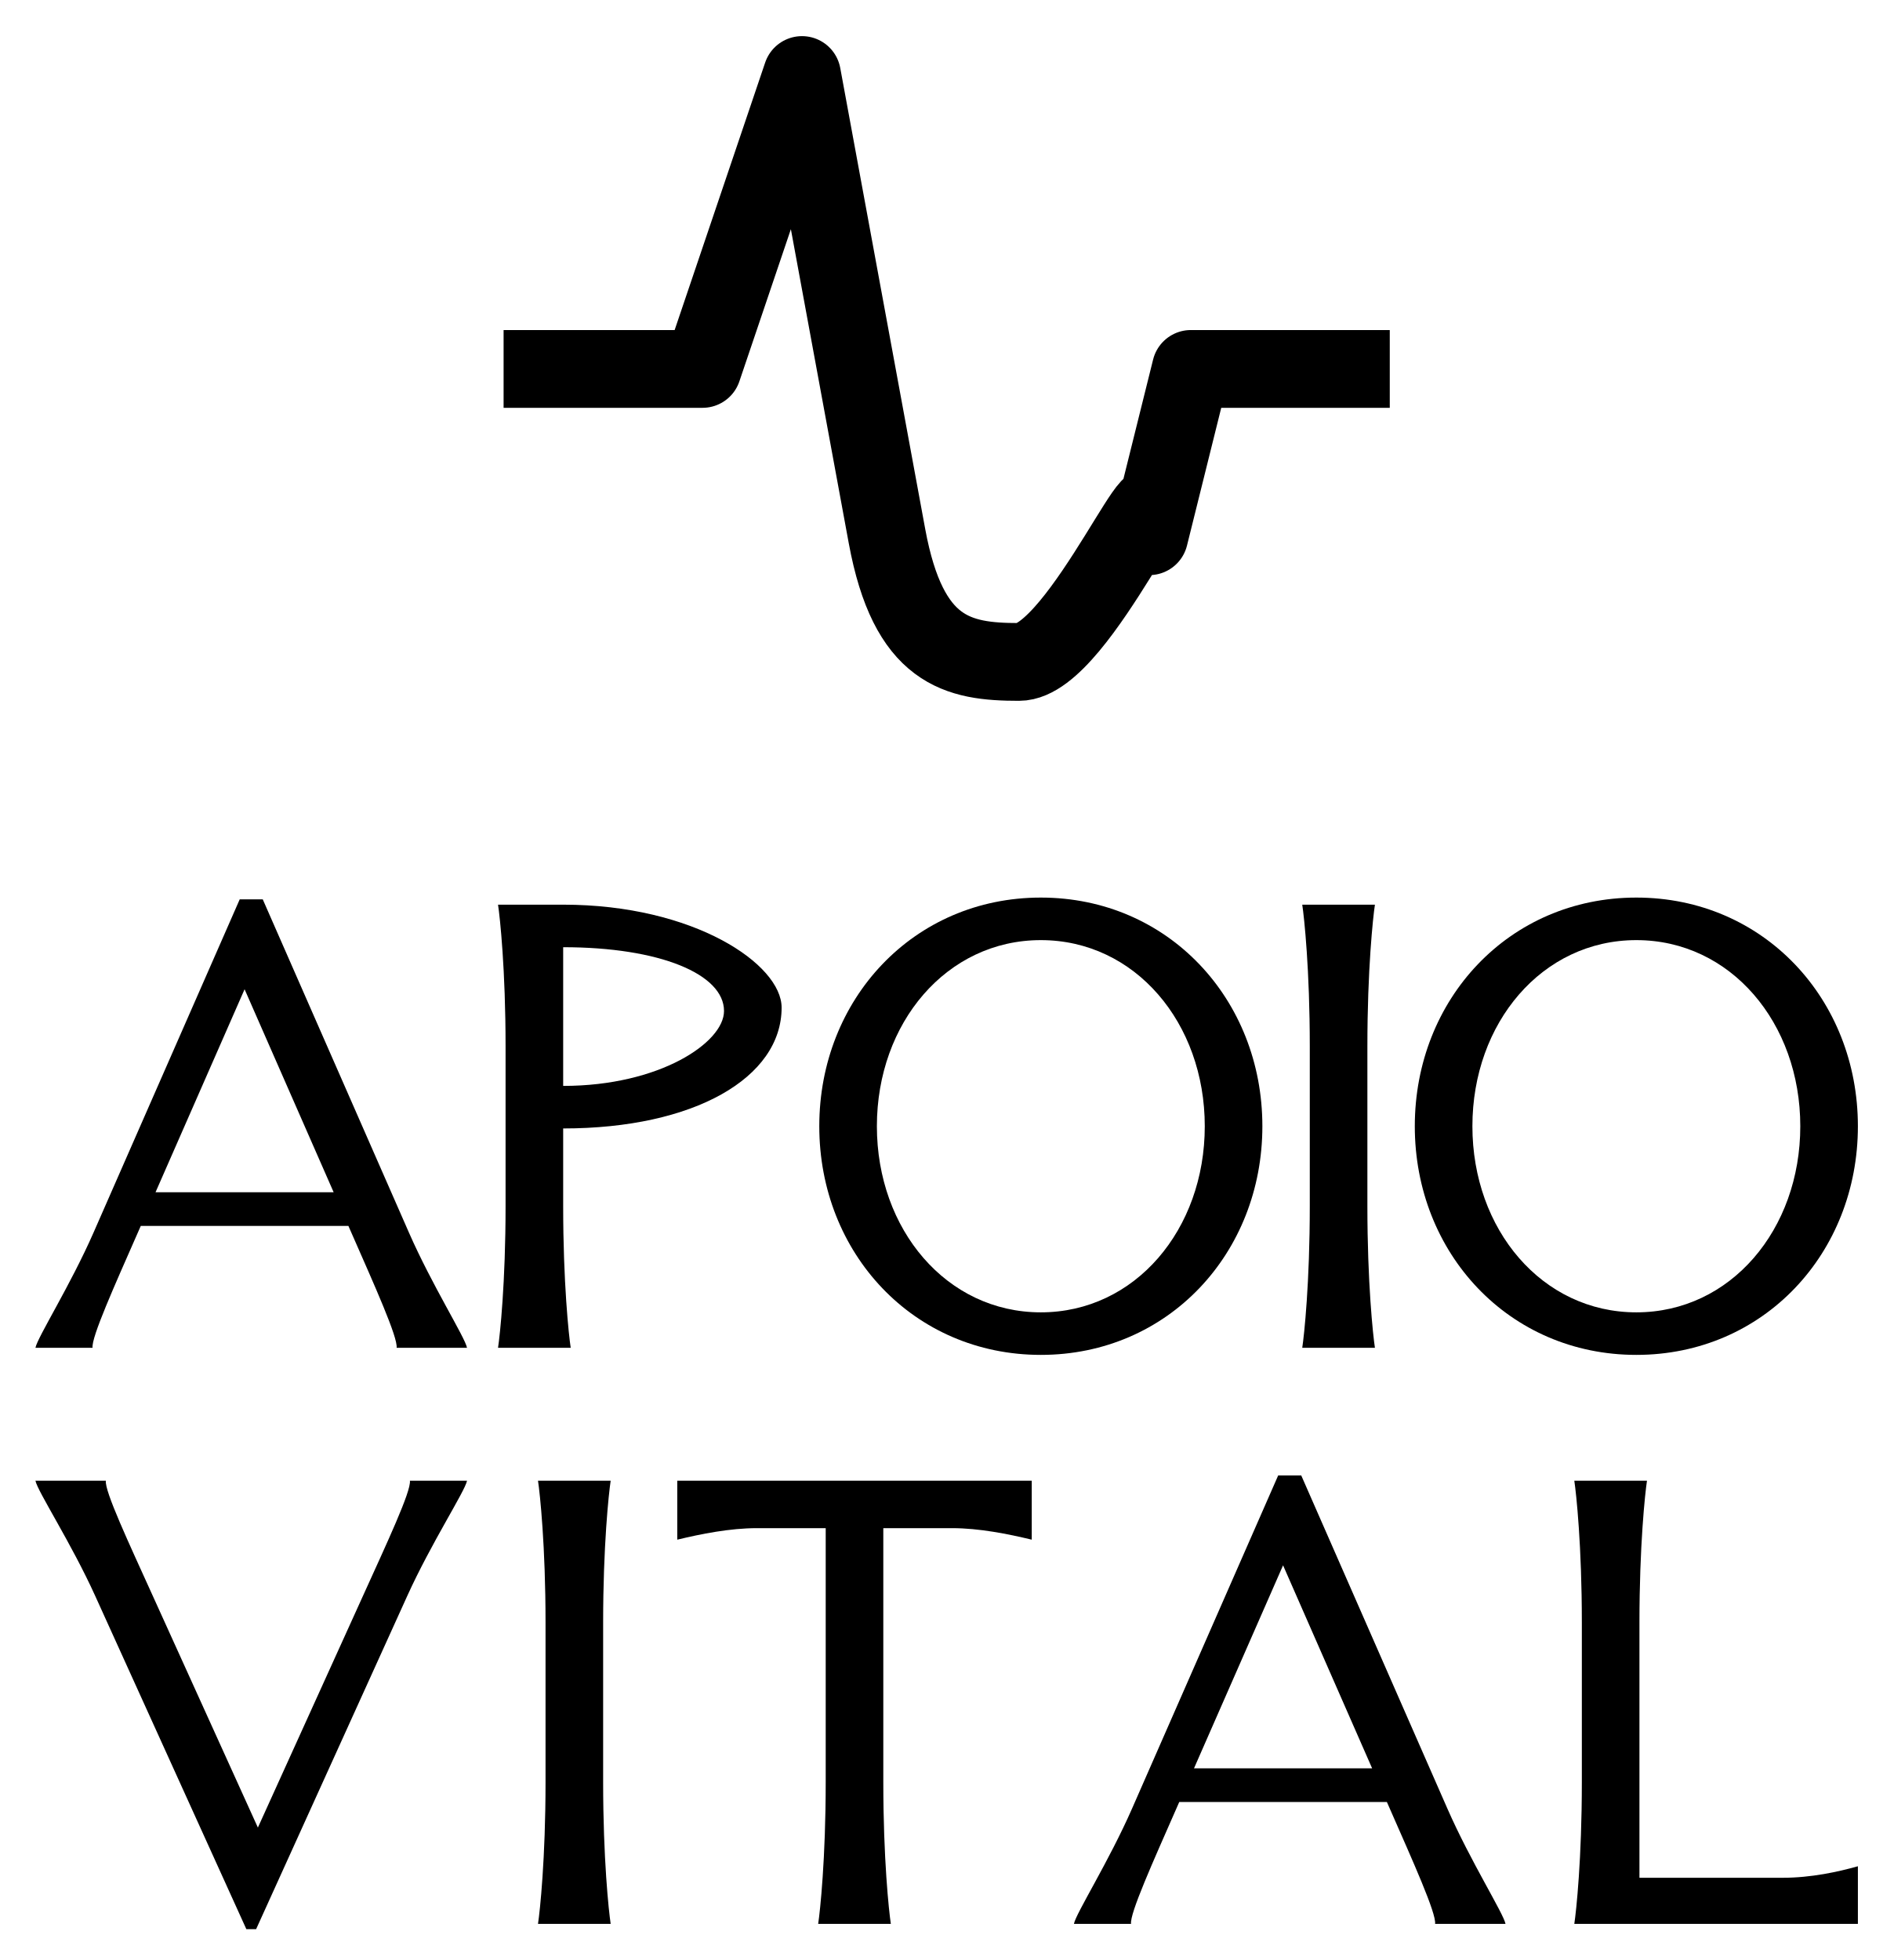
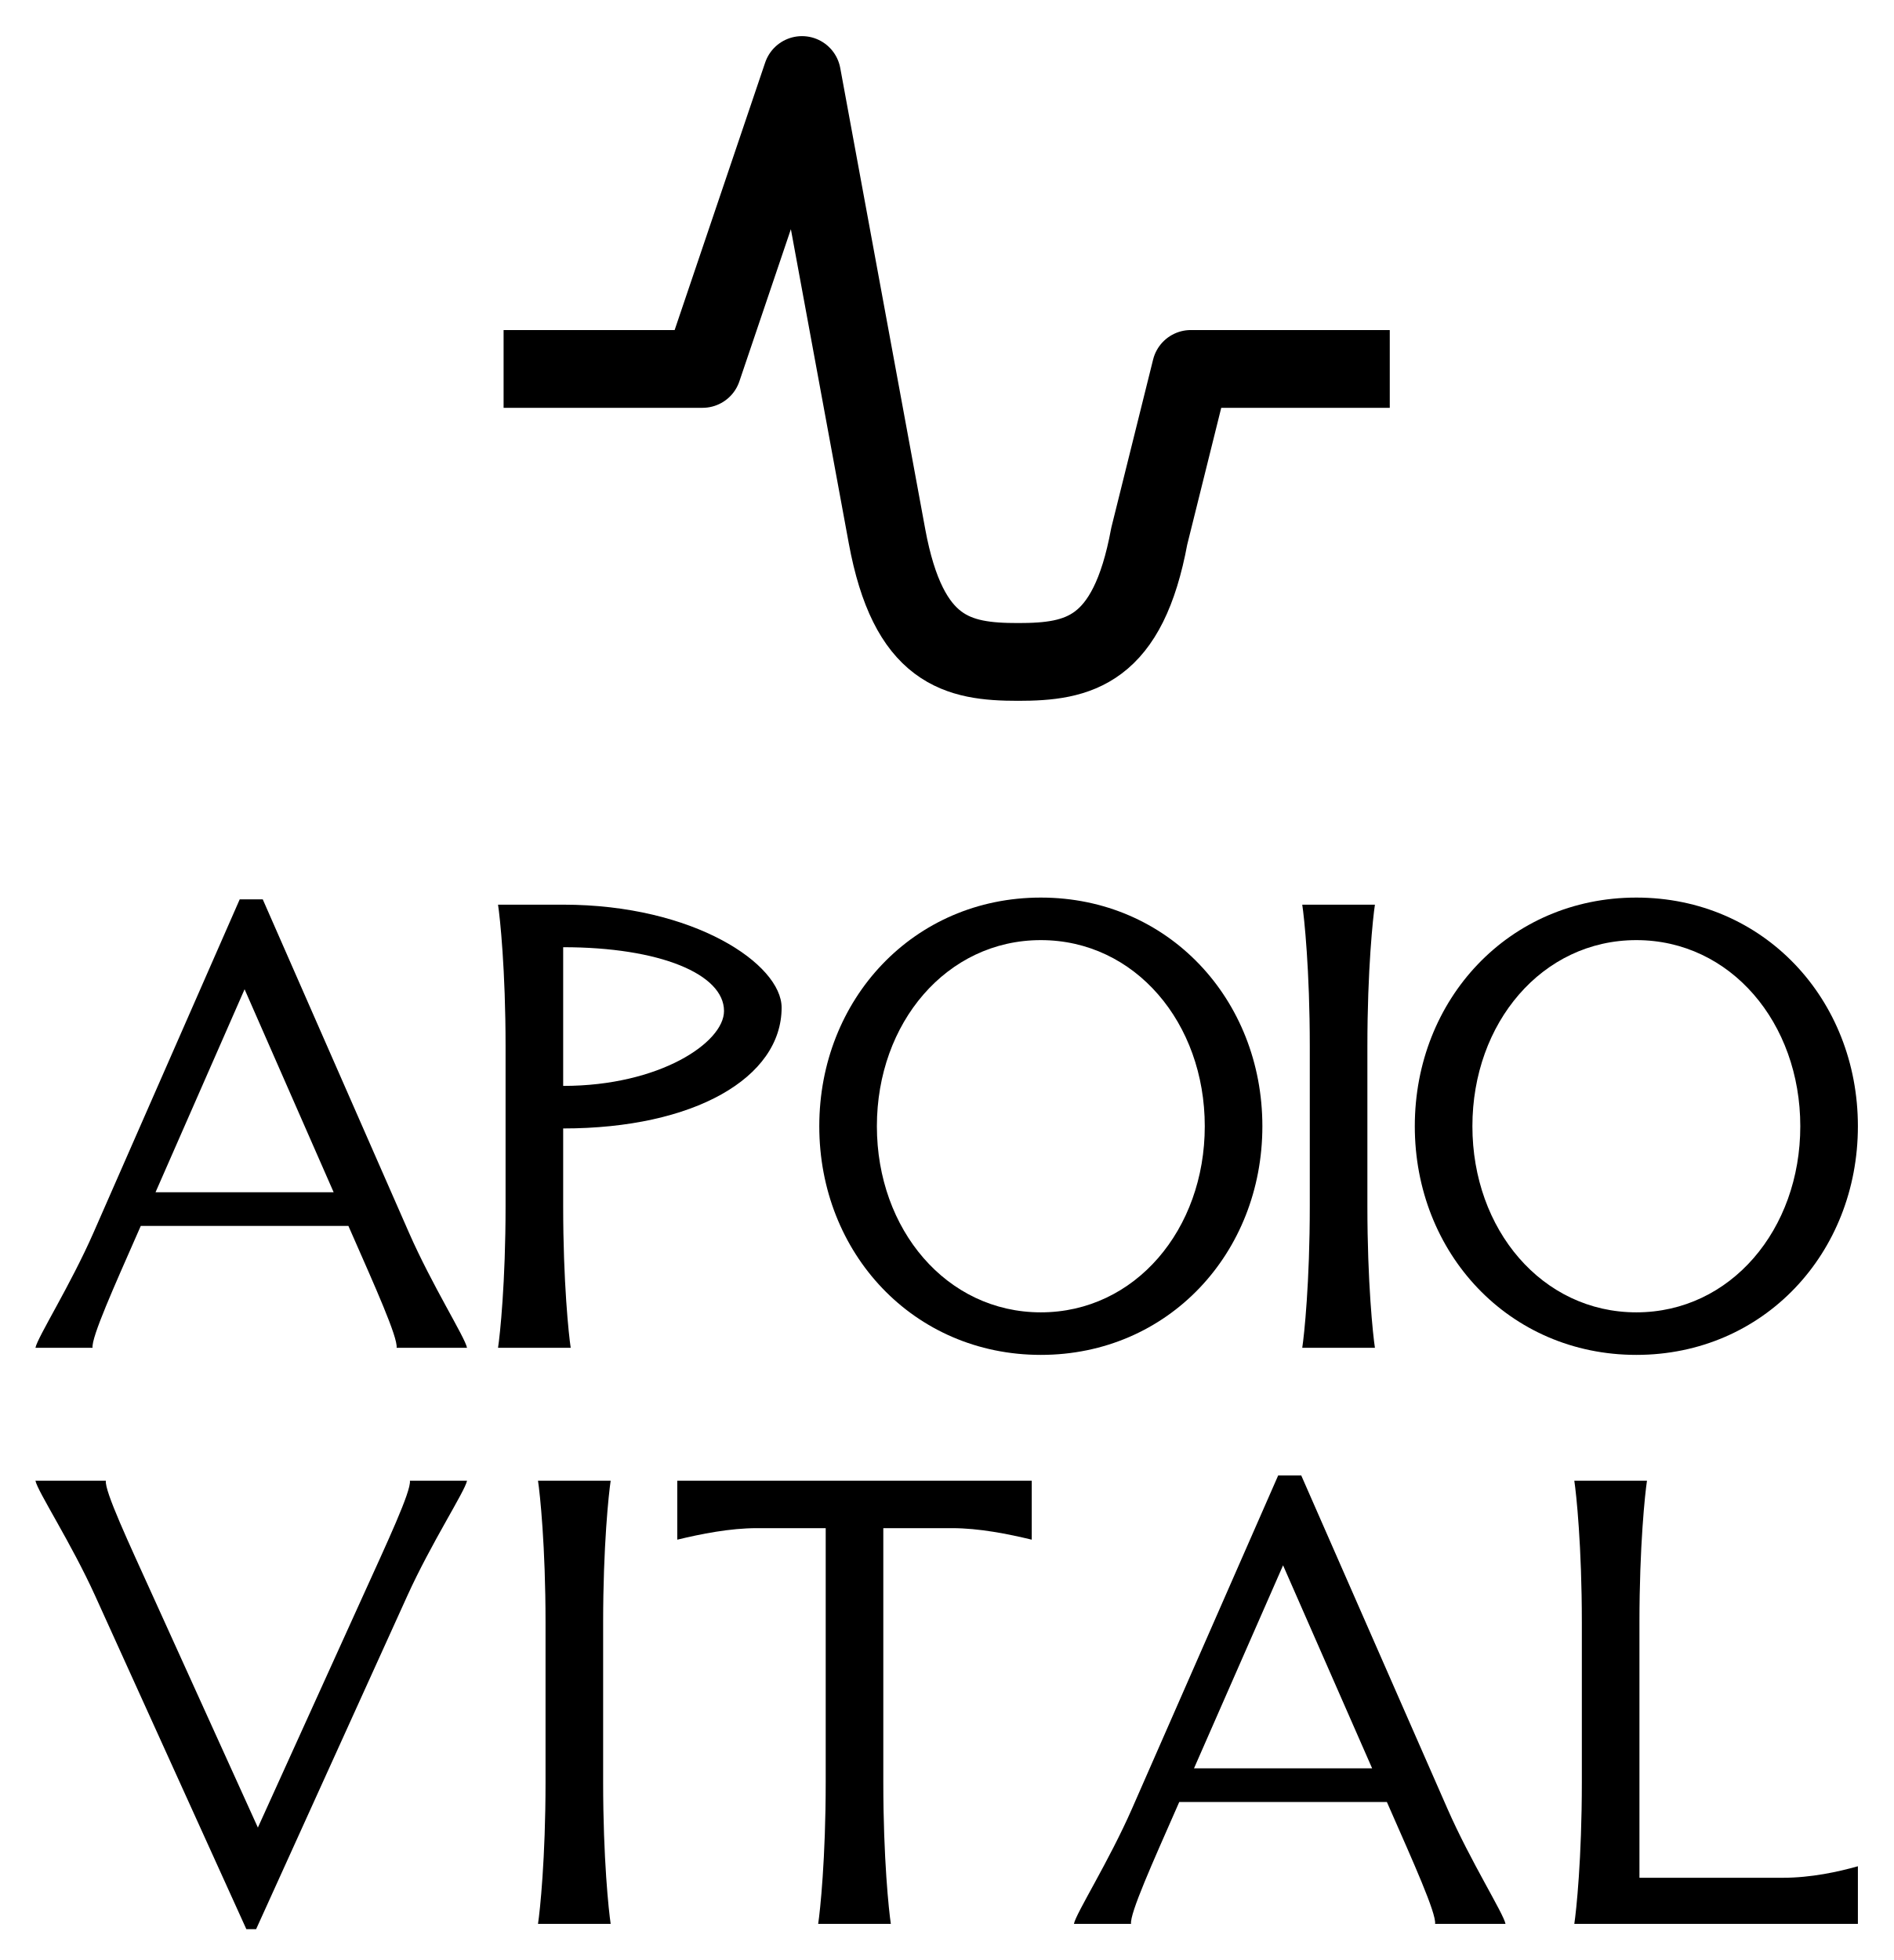
<svg xmlns="http://www.w3.org/2000/svg" viewBox="-8 -8 427.3 442" width="427" height="442" role="img">
  <g transform="translate(95.45 -26.94) scale(2.0408)">
-     <path d="M5 50 L27 50 L38 17.50 L47.40 68.50 C49.76 81.28 55.20 82.40 62 82.40 C68.80 82.40 79.54 55.88 76.40 68.50 L81 50 L103 50" fill="none" stroke="#000000" stroke-width="8.60" stroke-linecap="butt" stroke-linejoin="round" />
+     <path d="M5 50 L27 50 L38 17.50 L47.40 68.50 C49.76 81.28 55.20 82.40 61.90 82.40 C68.60 82.40 74.04 81.28 76.40 68.50 L81 50 L103 50" fill="none" stroke="#000000" stroke-width="8.60" stroke-linecap="butt" stroke-linejoin="round" />
  </g>
  <g transform="translate(0 196)" fill="#000000">
    <path d="M0 100C0.44 97.66 7.86 85.96 13.11 74L46.1 -1.2L51.3 -1.2L84.29 74C89.54 85.96 96.96 97.66 97.4 100L81.51 100C81.82 97.66 76.54 85.96 71.29 74L70.63 72.5L23.77 72.5L23.11 74C17.86 85.96 12.58 97.66 12.89 100ZM67.3 64.9L47.2 19.09L27.1 64.9Z" transform="translate(0 0)" />
    <path d="M0 0L14.7 0C44.28 0 64 13.47 64 23.23C64 39.05 44.28 50.5 14.7 50.5L14.7 68C14.7 85.28 15.96 97.12 16.4 100L0 100C0.44 97.12 1.7 85.28 1.7 68L1.7 32C1.7 14.72 0.44 2.88 0 0ZM14.7 9.6L14.7 40.9C36.48 40.9 51 31.1 51 24C51 15.65 36.48 9.6 14.7 9.6Z" transform="translate(104.4 0)" />
    <path d="M50 -1.6C78.75 -1.6 100 21.36 100 50C100 78.64 78.75 101.6 50 101.6C21.25 101.6 0 78.64 0 50C0 21.36 21.25 -1.6 50 -1.6ZM50 8C28.73 8 13 26.69 13 50C13 73.31 28.73 92 50 92C71.28 92 87 73.31 87 50C87 26.69 71.28 8 50 8Z" transform="translate(176.9 0)" />
    <path d="M0 100C0.44 97.12 1.7 85.28 1.7 68L1.7 32C1.7 14.72 0.44 2.88 0 0L16.4 0C15.96 2.88 14.7 14.72 14.7 32L14.7 68C14.7 85.28 15.96 97.12 16.4 100Z" transform="translate(285.9 0)" />
    <path d="M50 -1.6C78.75 -1.6 100 21.36 100 50C100 78.64 78.75 101.6 50 101.6C21.25 101.6 0 78.64 0 50C0 21.36 21.25 -1.6 50 -1.6ZM50 8C28.73 8 13 26.69 13 50C13 73.31 28.73 92 50 92C71.28 92 87 73.31 87 50C87 26.69 71.28 8 50 8Z" transform="translate(311.3 0)" />
  </g>
  <g transform="translate(0 326)" fill="#000000">
    <path d="M0 0C0.44 2.34 8.07 14.04 13.49 26L47.6 101.2L47.6 101.2L49.8 101.2L83.91 26C89.33 14.04 96.96 2.34 97.4 0L84.51 0C84.82 2.34 79.33 14.04 73.91 26L50.2 78.27L50.2 78.27L26.49 26C21.07 14.04 15.58 2.34 15.89 0Z" transform="translate(0 0)" />
    <path d="M0 100C0.44 97.12 1.7 85.28 1.7 68L1.7 32C1.7 14.72 0.44 2.88 0 0L16.4 0C15.96 2.88 14.7 14.72 14.7 32L14.7 68C14.7 85.28 15.96 97.12 16.4 100Z" transform="translate(113.42 0)" />
    <path d="M0 0L80 0L80 13.3C74.6 12 68.12 10.7 62 10.7L46.5 10.7L46.5 68C46.5 85.28 47.76 97.12 48.2 100L31.8 100C32.24 97.12 33.5 85.28 33.5 68L33.5 10.7L18 10.7C11.88 10.7 5.4 12 0 13.3Z" transform="translate(144.85 0)" />
    <path d="M0 100C0.44 97.66 7.86 85.96 13.11 74L46.1 -1.2L51.3 -1.2L84.29 74C89.54 85.96 96.96 97.66 97.4 100L81.51 100C81.82 97.66 76.54 85.96 71.29 74L70.63 72.5L23.77 72.5L23.11 74C17.86 85.96 12.58 97.66 12.89 100ZM67.3 64.9L47.2 19.09L27.1 64.9Z" transform="translate(234.37 0)" />
    <path d="M0 0L16.4 0C15.96 2.88 14.7 14.72 14.7 32L14.7 89.6L47 89.6C53.46 89.6 59.58 88.25 64 87L64 100L0 100C0.44 97.12 1.7 85.28 1.7 68L1.7 32C1.7 14.72 0.44 2.88 0 0Z" transform="translate(347.3 0)" />
  </g>
</svg>
